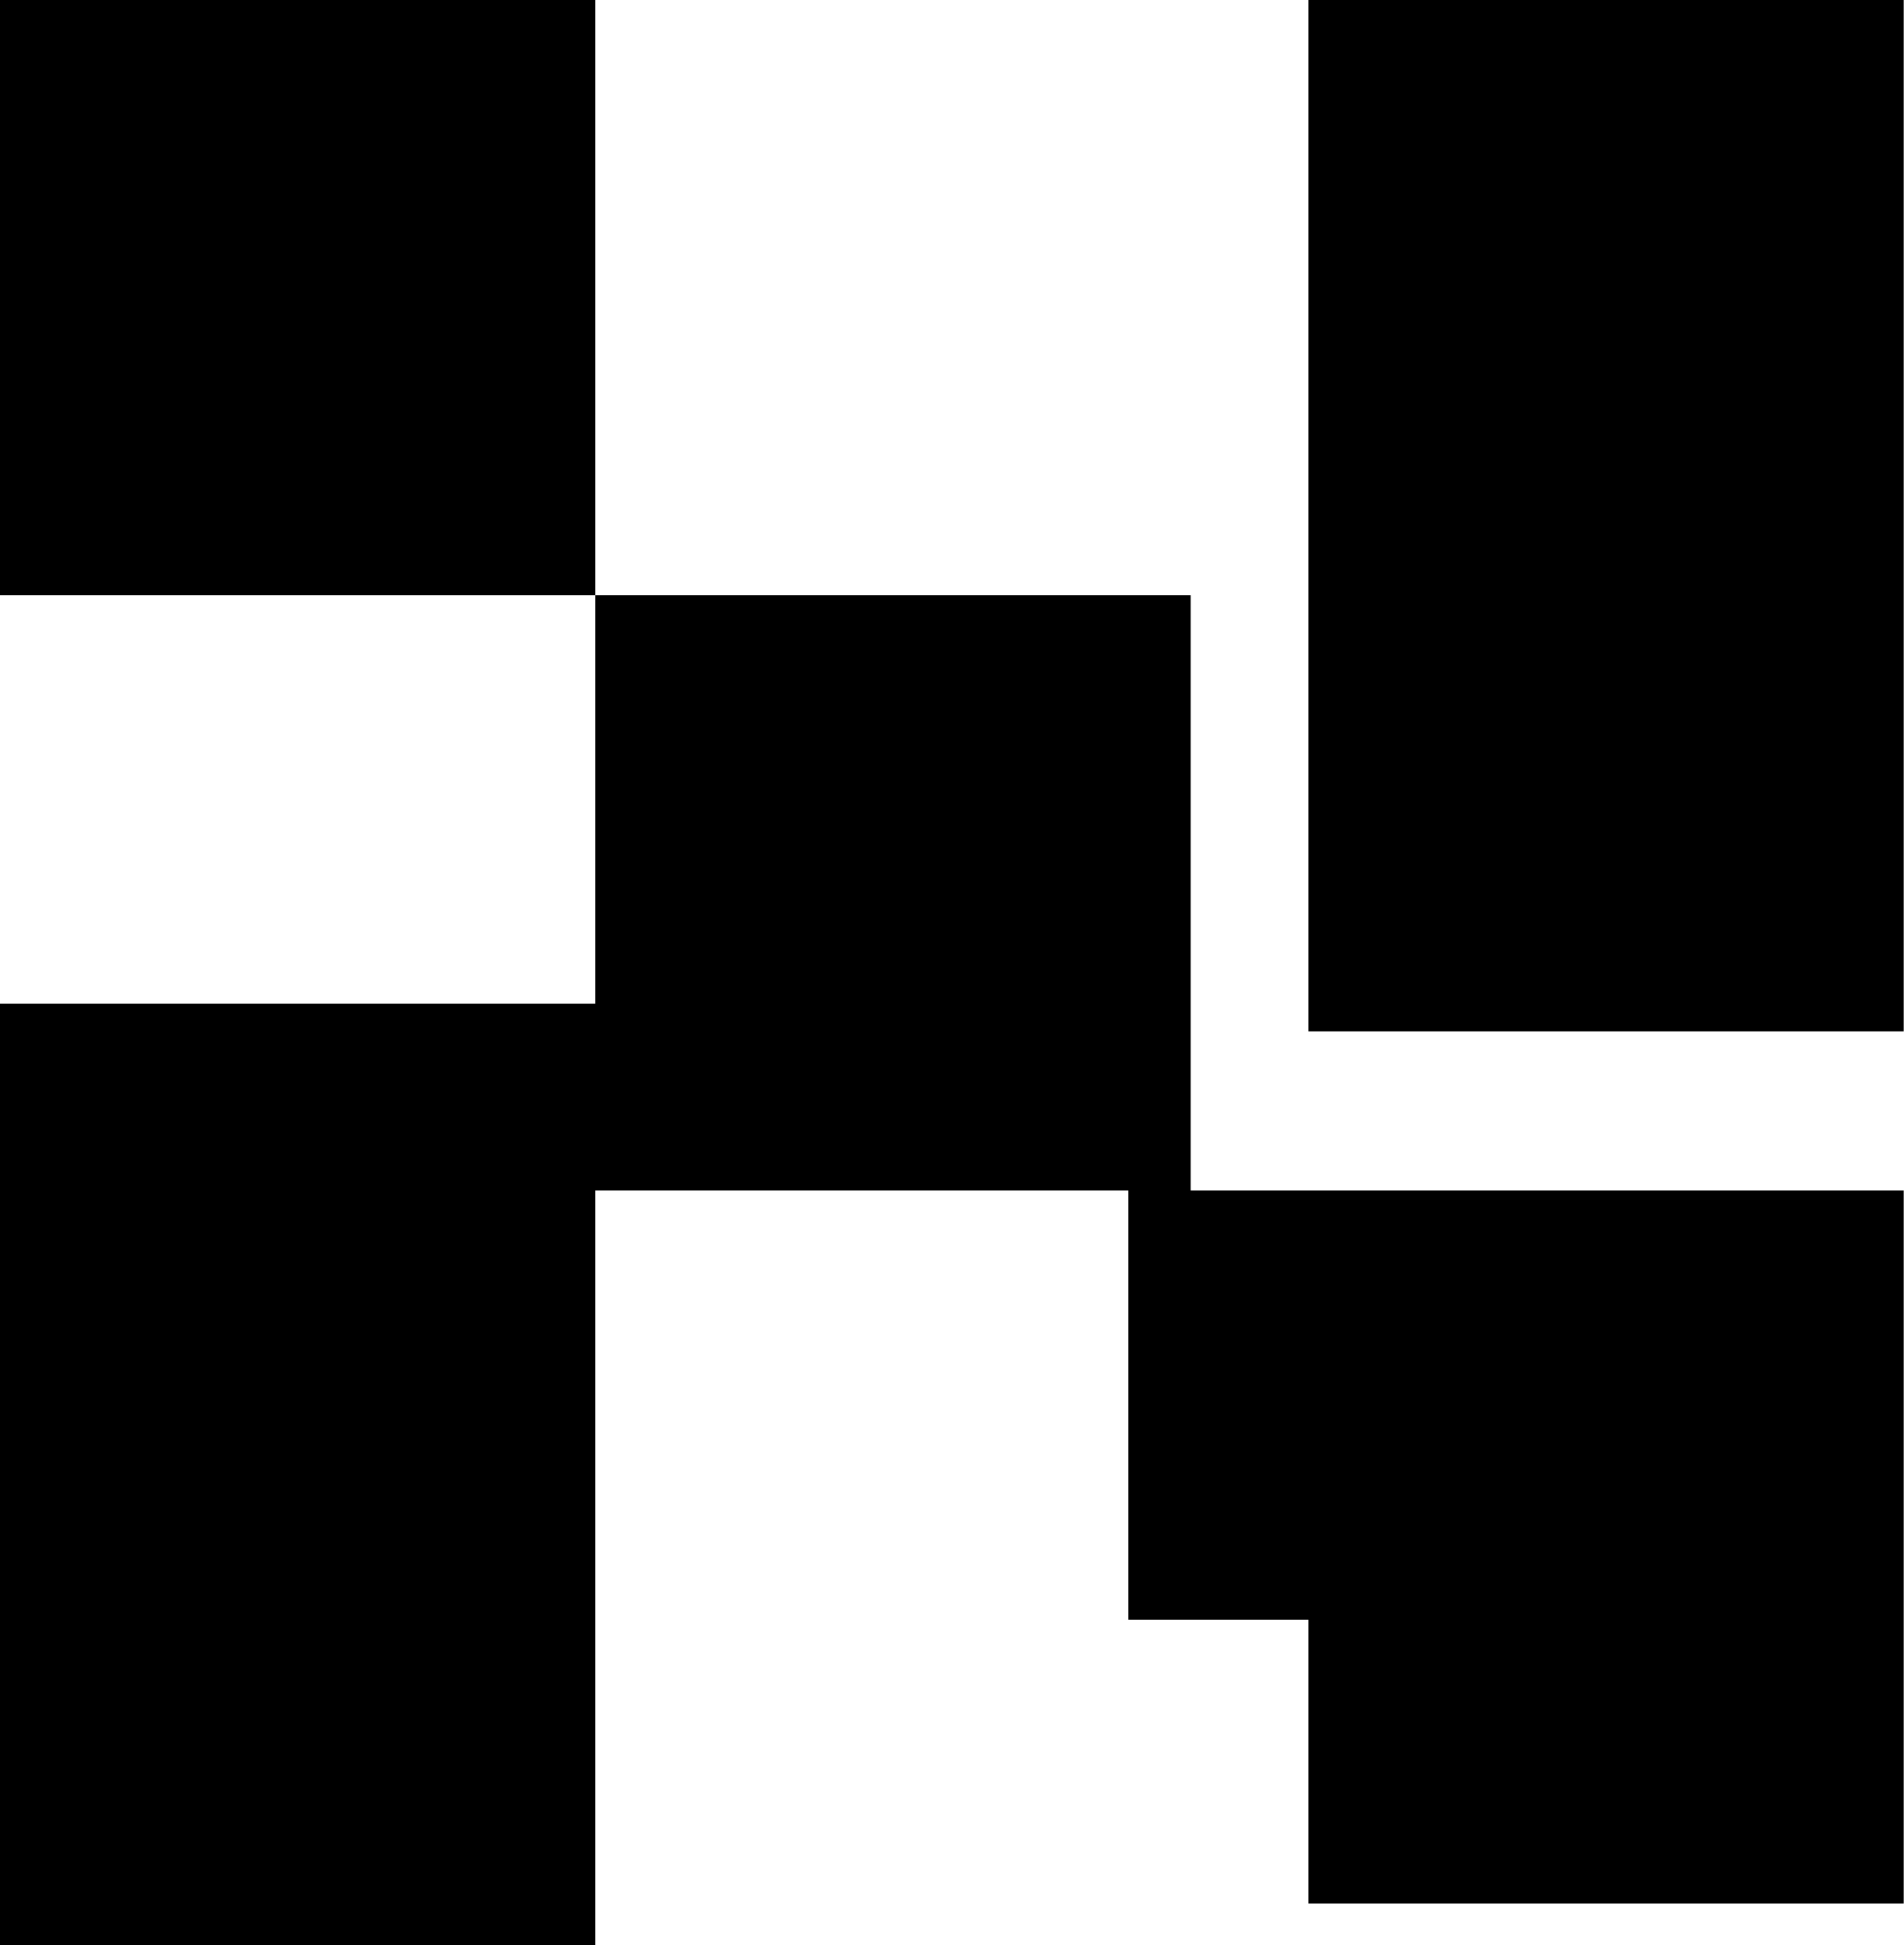
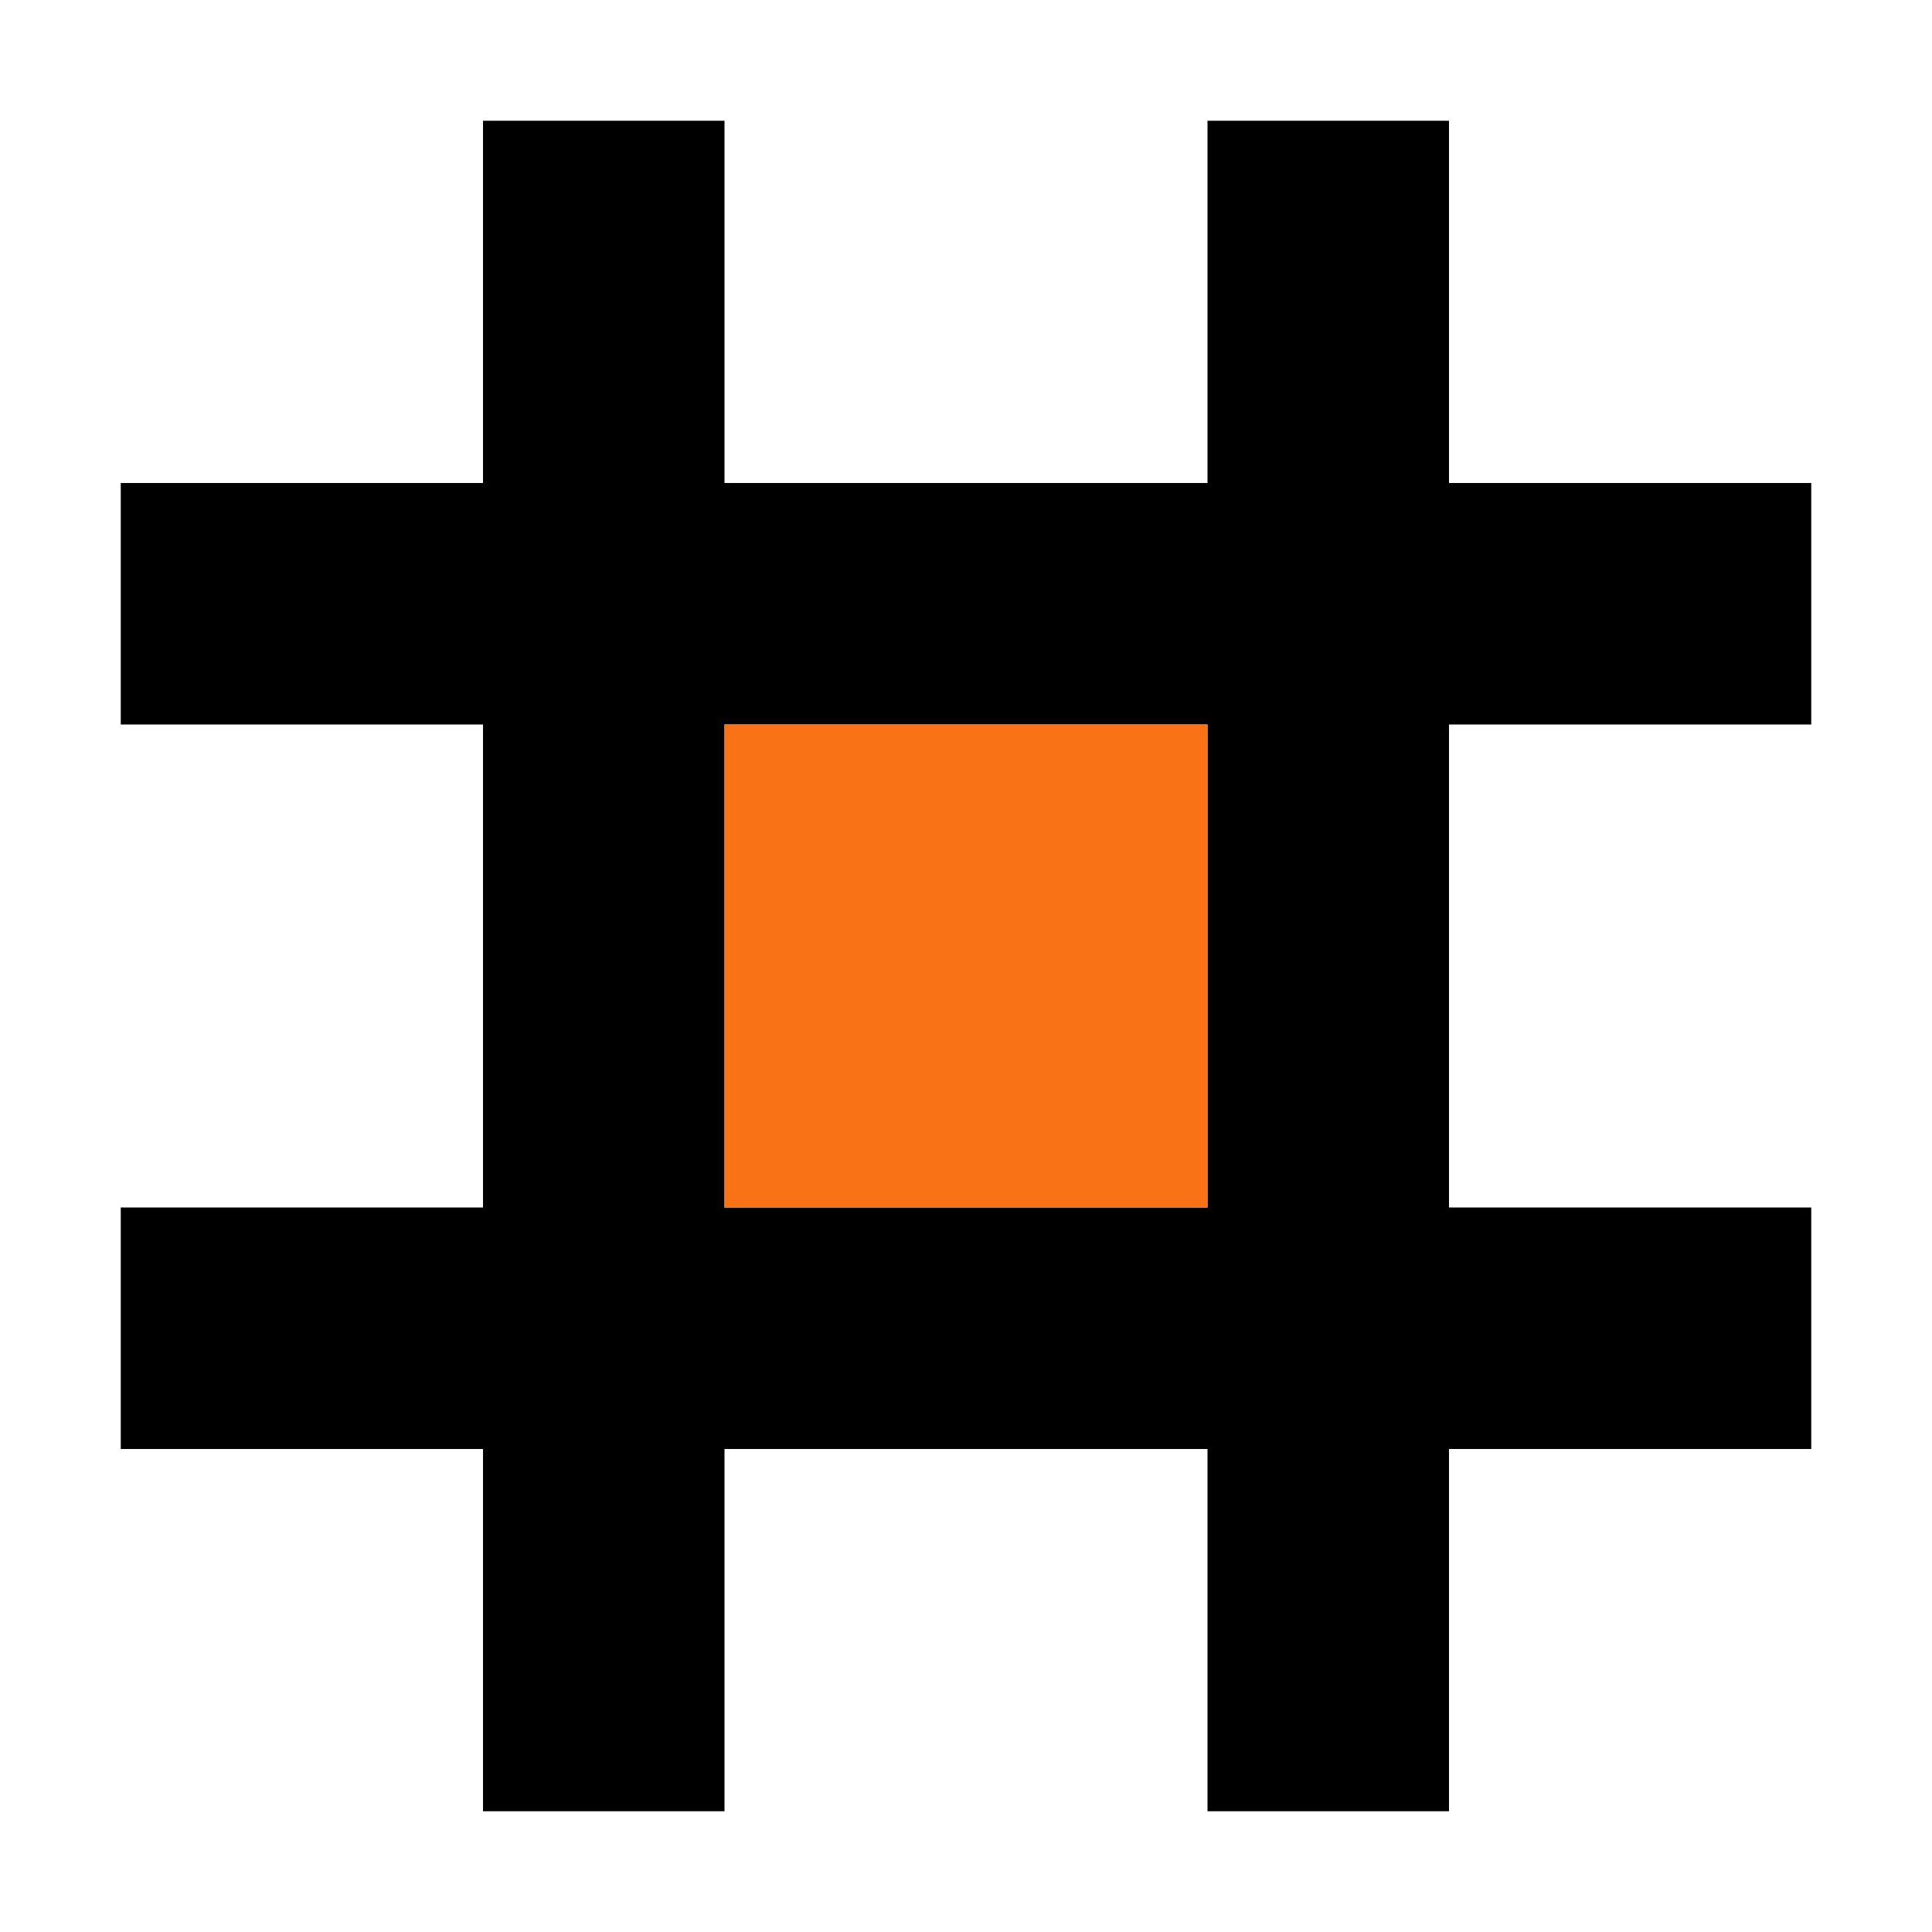
- <svg xmlns="http://www.w3.org/2000/svg" width="275" height="281" viewBox="0 0 275 281" fill="none">
-   <path d="M172 172H275V275H189V234H163V172H86V281H0V145H86V86H172V172ZM275 149H189V0H275V149ZM86 86H0V0H86V86Z" fill="black" />
+ <svg xmlns="http://www.w3.org/2000/svg" width="96" height="96" viewBox="0 0 96 96" fill="none">
+   <rect x="24" y="6" width="12" height="84" fill="black" />
+   <rect x="60" y="6" width="12" height="84" fill="black" />
+   <rect x="6" y="24" width="84" height="12" fill="black" />
+   <rect x="6" y="60" width="84" height="12" fill="black" />
+   <rect x="36" y="36" width="24" height="24" fill="#F97316" />
</svg>
